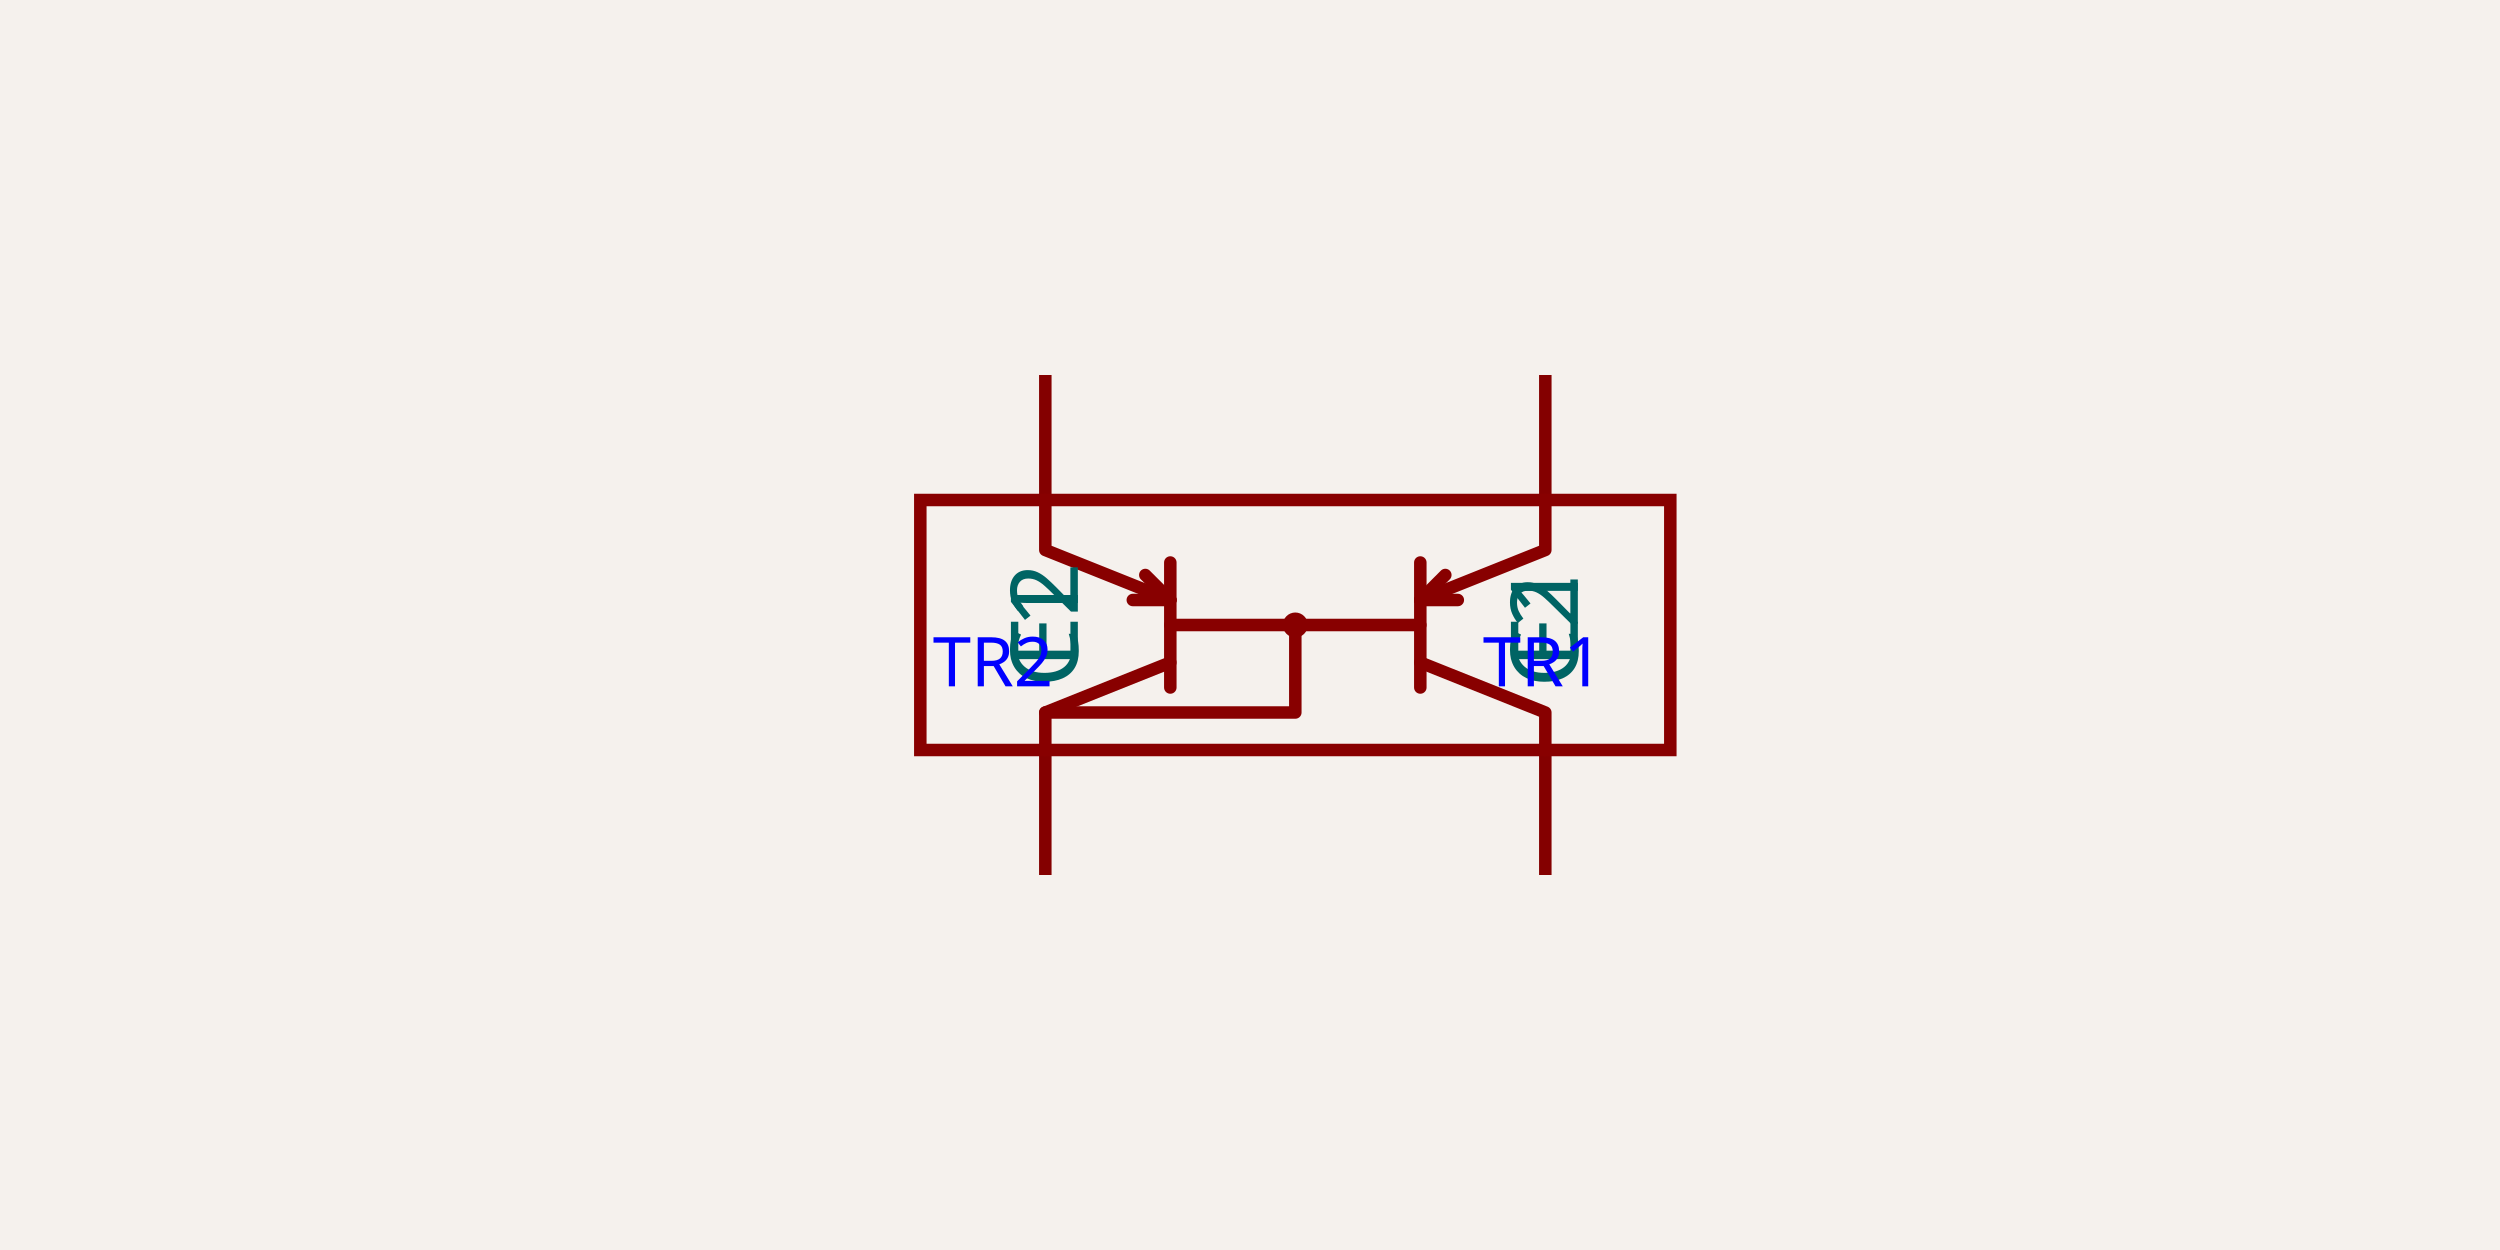
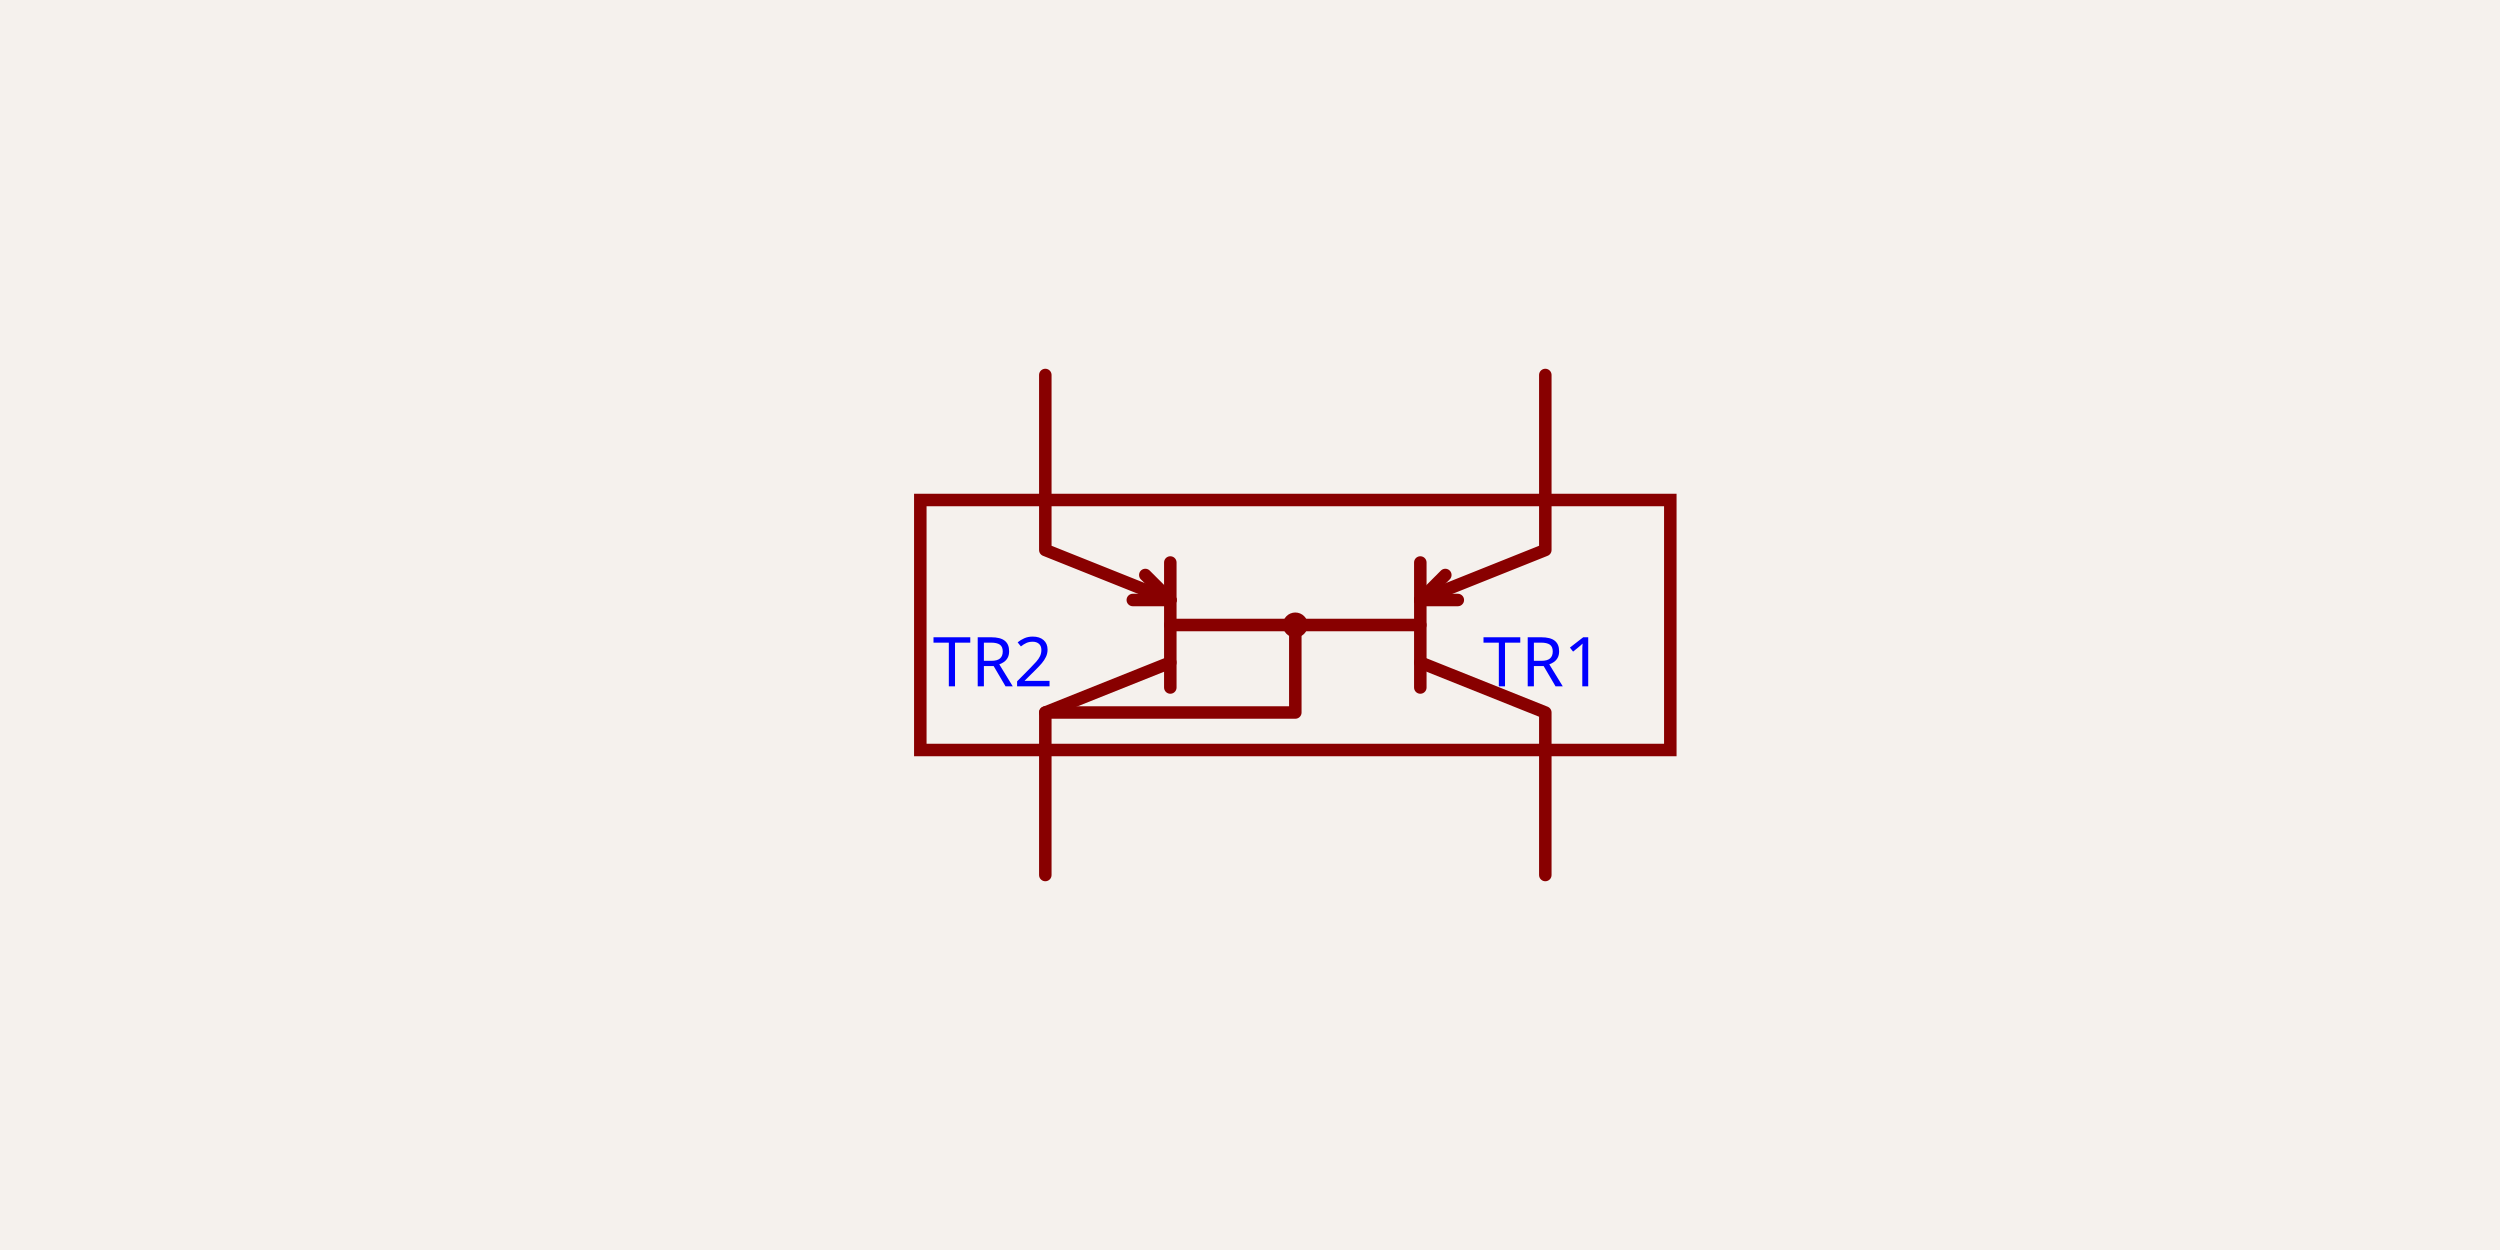
<svg xmlns="http://www.w3.org/2000/svg" class="tscircuit-schematic" width="1200" height="600" style="background-color: rgb(245, 241, 237)" data-real-to-screen-transform="matrix(300,0,0,-300,621.75,300)" data-software-used-string="@tscircuit/core@0.0.1766">
  <style>
              .boundary { fill: rgb(245, 241, 237); }
              .schematic-boundary { fill: none; stroke: #fff; }
              .component { fill: none; stroke: rgb(132, 0, 0); }
              .chip { fill: rgb(255, 255, 194); stroke: rgb(132, 0, 0); }
              .component-pin { fill: none; stroke: rgb(132, 0, 0); }
              .text { font-family: sans-serif; fill: rgb(0, 150, 0); }
              .pin-number { fill: rgb(169, 0, 0); }
              .port-label { fill: rgb(0, 100, 100); }
              .component-name { fill: rgb(0, 100, 100); }
-               
+ 
            </style>
  <rect class="boundary" x="0" y="0" width="1200" height="600" />
  <g class="sch-component" data-circuit-json-type="schematic_component" data-schematic-component-id="schematic_component_0">
-     <line class="sch-line" x1="741.75" y1="180" x2="741.75" y2="240" stroke="rgba(132, 0, 0)" stroke-width="6" data-schematic-line-id="schematic_line_0" data-schematic-component-id="schematic_component_0" />
-     <line class="sch-line" x1="501.75" y1="420" x2="501.75" y2="360" stroke="rgba(132, 0, 0)" stroke-width="6" data-schematic-line-id="schematic_line_1" data-schematic-component-id="schematic_component_0" />
-     <line class="sch-line" x1="741.75" y1="420" x2="741.75" y2="360" stroke="rgba(132, 0, 0)" stroke-width="6" data-schematic-line-id="schematic_line_2" data-schematic-component-id="schematic_component_0" />
-     <line class="sch-line" x1="501.75" y1="180" x2="501.75" y2="240" stroke="rgba(132, 0, 0)" stroke-width="6" data-schematic-line-id="schematic_line_3" data-schematic-component-id="schematic_component_0" />
    <circle class="sch-circle" cx="621.75" cy="300" r="3" fill="none" stroke="#880000" stroke-width="6" data-schematic-circle-id="schematic_circle_0" data-schematic-component-id="schematic_component_0" />
    <rect class="sch-rect" x="441.75" y="240" width="360" height="120" fill="none" stroke="#880000" stroke-width="6" data-schematic-rect-id="schematic_rect_0" data-schematic-component-id="schematic_component_0" />
    <path class="sch-path" d="M 621.75 300 L 621.75 342 L 501.75 342" stroke="#880000" stroke-width="6" fill="none" stroke-linecap="round" stroke-linejoin="round" data-schematic-component-id="schematic_component_0" />
    <path class="sch-path" d="M 681.75 318 L 741.75 342 L 741.75 360" stroke="#880000" stroke-width="6" fill="none" stroke-linecap="round" stroke-linejoin="round" data-schematic-component-id="schematic_component_0" />
    <path class="sch-path" d="M 561.75 318 L 501.75 342 L 501.75 360" stroke="#880000" stroke-width="6" fill="none" stroke-linecap="round" stroke-linejoin="round" data-schematic-component-id="schematic_component_0" />
    <path class="sch-path" d="M 561.75 288 L 543.75 288" stroke="#880000" stroke-width="6" fill="none" stroke-linecap="round" stroke-linejoin="round" data-schematic-component-id="schematic_component_0" />
    <path class="sch-path" d="M 561.75 288 L 549.75 276" stroke="#880000" stroke-width="6" fill="none" stroke-linecap="round" stroke-linejoin="round" data-schematic-component-id="schematic_component_0" />
    <path class="sch-path" d="M 681.75 288 L 693.75 276" stroke="#880000" stroke-width="6" fill="none" stroke-linecap="round" stroke-linejoin="round" data-schematic-component-id="schematic_component_0" />
    <path class="sch-path" d="M 681.75 288 L 699.75 288" stroke="#880000" stroke-width="6" fill="none" stroke-linecap="round" stroke-linejoin="round" data-schematic-component-id="schematic_component_0" />
    <path class="sch-path" d="M 681.75 288 L 741.75 264 L 741.75 240" stroke="#880000" stroke-width="6" fill="none" stroke-linecap="round" stroke-linejoin="round" data-schematic-component-id="schematic_component_0" />
    <path class="sch-path" d="M 561.75 288 L 501.75 264 L 501.75 240" stroke="#880000" stroke-width="6" fill="none" stroke-linecap="round" stroke-linejoin="round" data-schematic-component-id="schematic_component_0" />
    <path class="sch-path" d="M 561.75 300 L 681.75 300" stroke="#880000" stroke-width="6" fill="none" stroke-linecap="round" stroke-linejoin="round" data-schematic-component-id="schematic_component_0" />
    <path class="sch-path" d="M 681.75 270 L 681.75 330" stroke="#880000" stroke-width="6" fill="none" stroke-linecap="round" stroke-linejoin="round" data-schematic-component-id="schematic_component_0" />
    <path class="sch-path" d="M 561.75 270 L 561.75 330" stroke="#880000" stroke-width="6" fill="none" stroke-linecap="round" stroke-linejoin="round" data-schematic-component-id="schematic_component_0" />
-     <text class="port-label sch-pin-label" x="741.75" y="270" style="font-family: sans-serif;" fill="rgb(0, 100, 100)" text-anchor="end" dominant-baseline="middle" font-size="45px" transform="rotate(-90 741.75 270)">E1</text>
-     <text class="port-label sch-pin-label" x="501.75" y="330" style="font-family: sans-serif;" fill="rgb(0, 100, 100)" text-anchor="start" dominant-baseline="middle" font-size="45px" transform="rotate(-90 501.75 330)">C1</text>
-     <text class="port-label sch-pin-label" x="741.75" y="330" style="font-family: sans-serif;" fill="rgb(0, 100, 100)" text-anchor="start" dominant-baseline="middle" font-size="45px" transform="rotate(-90 741.75 330)">C2</text>
-     <text class="port-label sch-pin-label" x="501.75" y="270" style="font-family: sans-serif;" fill="rgb(0, 100, 100)" text-anchor="end" dominant-baseline="middle" font-size="45px" transform="rotate(-90 501.75 270)">E2</text>
+     <path class="sch-path" d="M 741.75 180 L 741.75 240" stroke="#880000" stroke-width="6" fill="none" stroke-linecap="round" stroke-linejoin="round" data-schematic-component-id="schematic_component_0" />
+     <path class="sch-path" d="M 501.75 420 L 501.75 360" stroke="#880000" stroke-width="6" fill="none" stroke-linecap="round" stroke-linejoin="round" data-schematic-component-id="schematic_component_0" />
+     <path class="sch-path" d="M 741.75 420 L 741.75 360" stroke="#880000" stroke-width="6" fill="none" stroke-linecap="round" stroke-linejoin="round" data-schematic-component-id="schematic_component_0" />
+     <path class="sch-path" d="M 501.75 180 L 501.75 240" stroke="#880000" stroke-width="6" fill="none" stroke-linecap="round" stroke-linejoin="round" data-schematic-component-id="schematic_component_0" />
  </g>
  <g class="schematic-port-hover sch-port-hover" data-schematic-port-id="source_port_0">
    <circle cx="741.75" cy="180" r="12" fill="red" opacity="0" />
  </g>
  <g class="schematic-port-hover sch-port-hover" data-schematic-port-id="source_port_1">
    <circle cx="501.75" cy="420" r="12" fill="red" opacity="0" />
  </g>
  <g class="schematic-port-hover sch-port-hover" data-schematic-port-id="source_port_2">
    <circle cx="741.75" cy="420" r="12" fill="red" opacity="0" />
  </g>
  <g class="schematic-port-hover sch-port-hover" data-schematic-port-id="source_port_3">
    <circle cx="501.75" cy="180" r="12" fill="red" opacity="0" />
  </g>
  <text class="sch-text" x="711.75" y="318" fill="#0000FF" text-anchor="start" dominant-baseline="middle" font-family="sans-serif" font-size="33px" transform="rotate(0, 711.75, 318)">TR1</text>
  <text class="sch-text" x="447.75" y="318" fill="#0000FF" text-anchor="start" dominant-baseline="middle" font-family="sans-serif" font-size="33px" transform="rotate(0, 447.75, 318)">TR2</text>
</svg>
